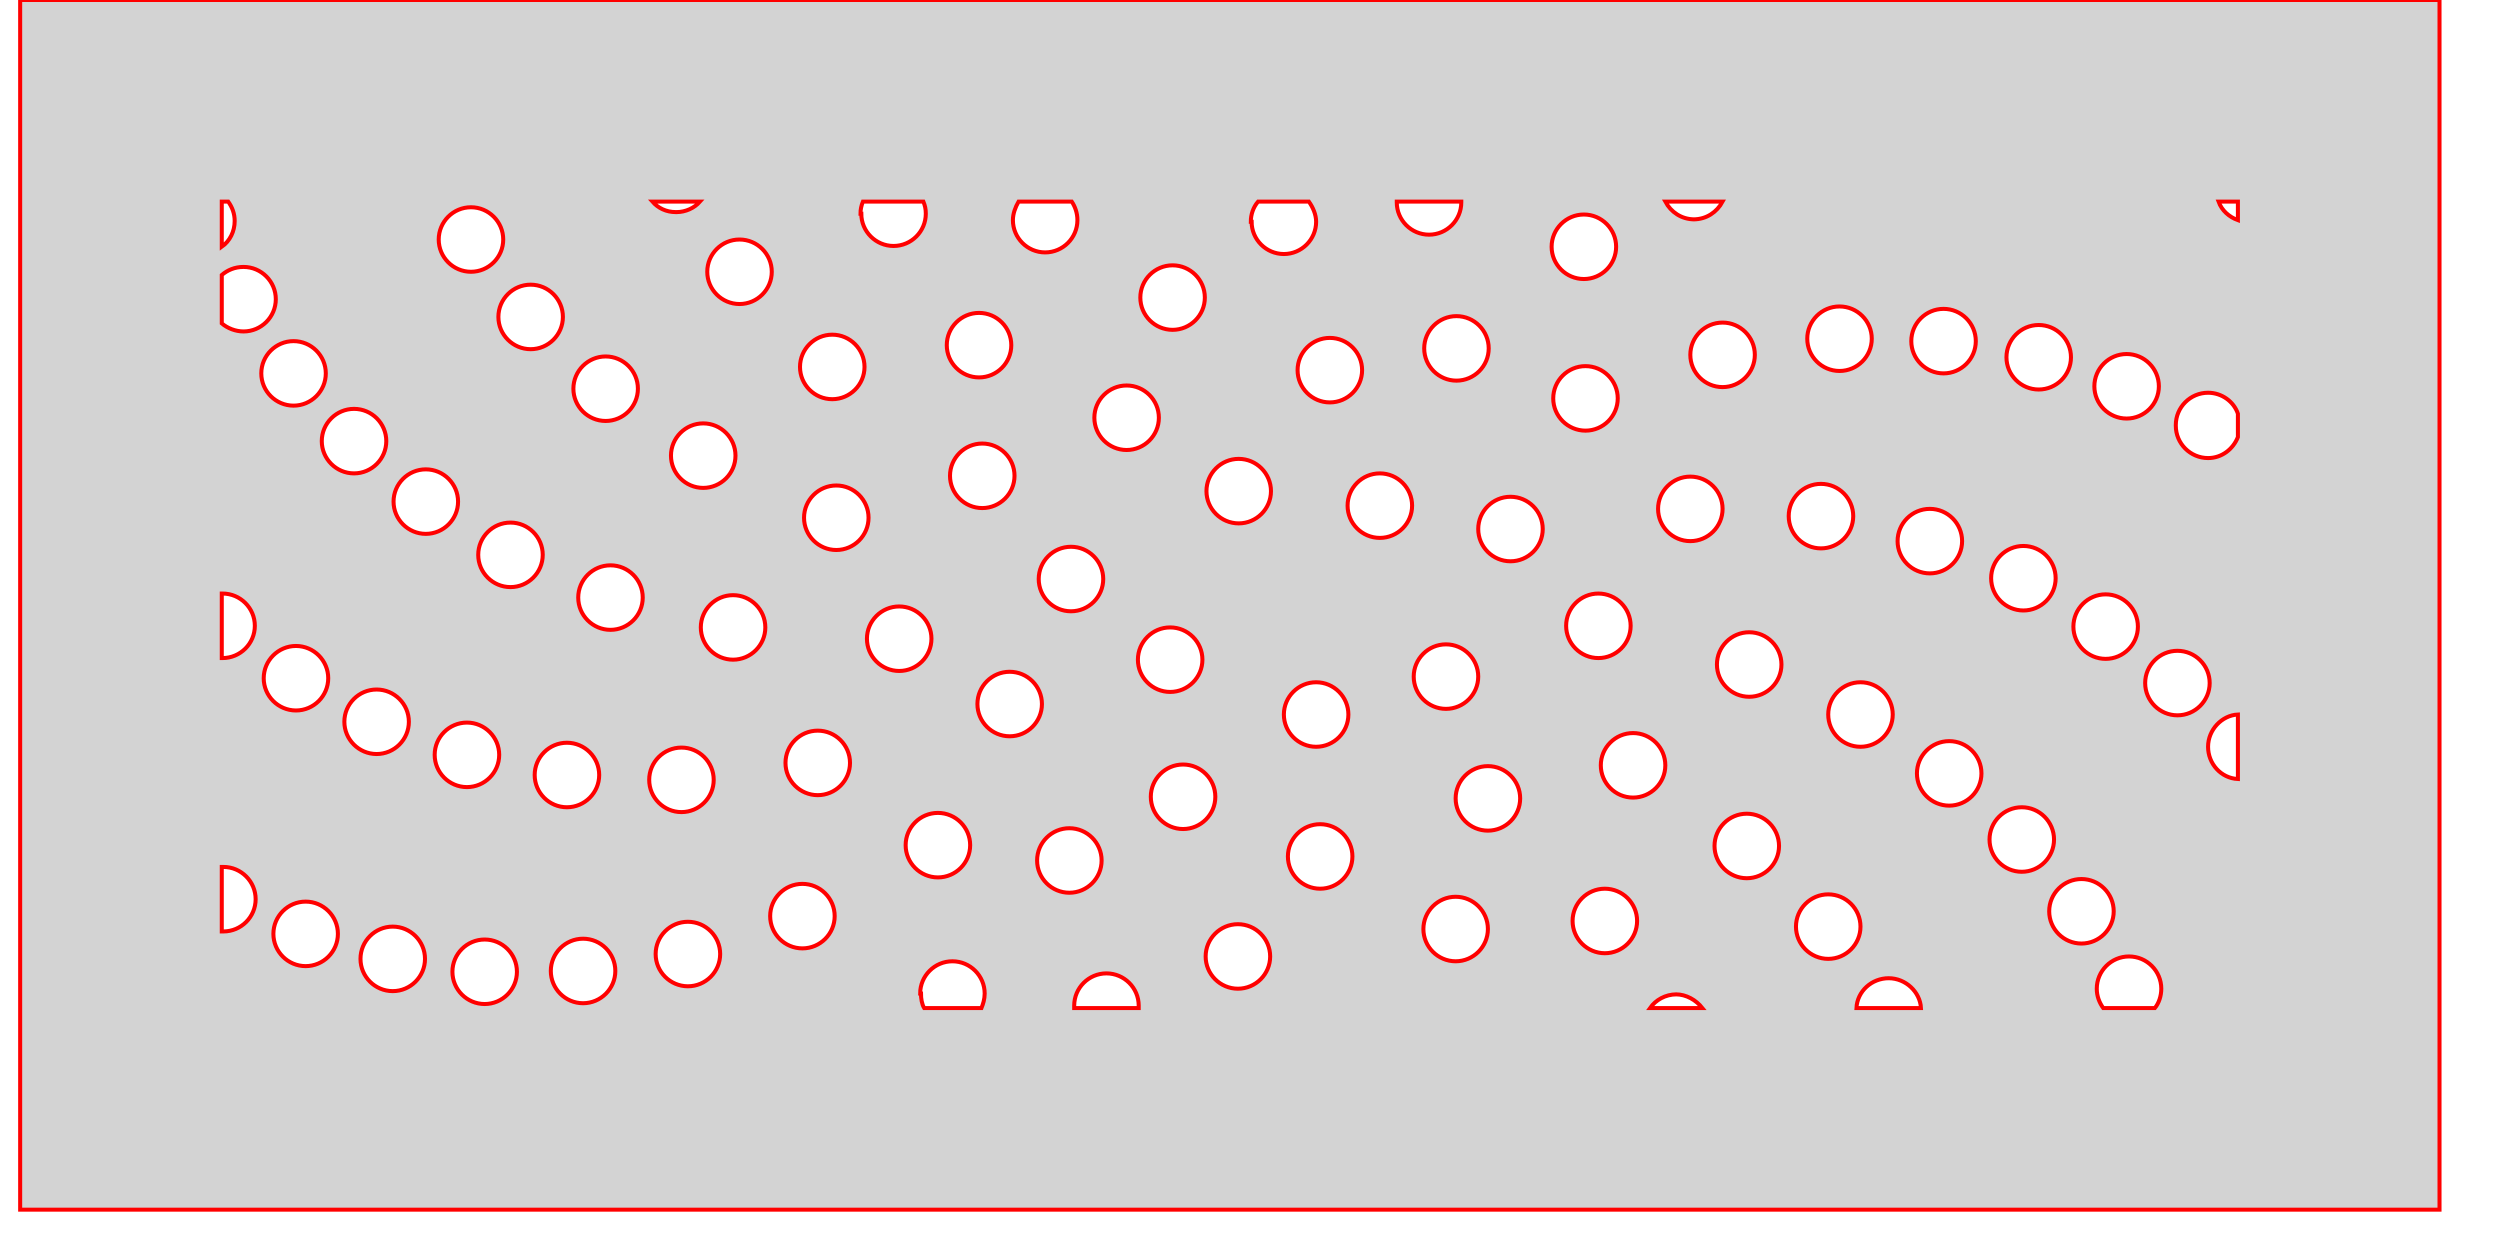
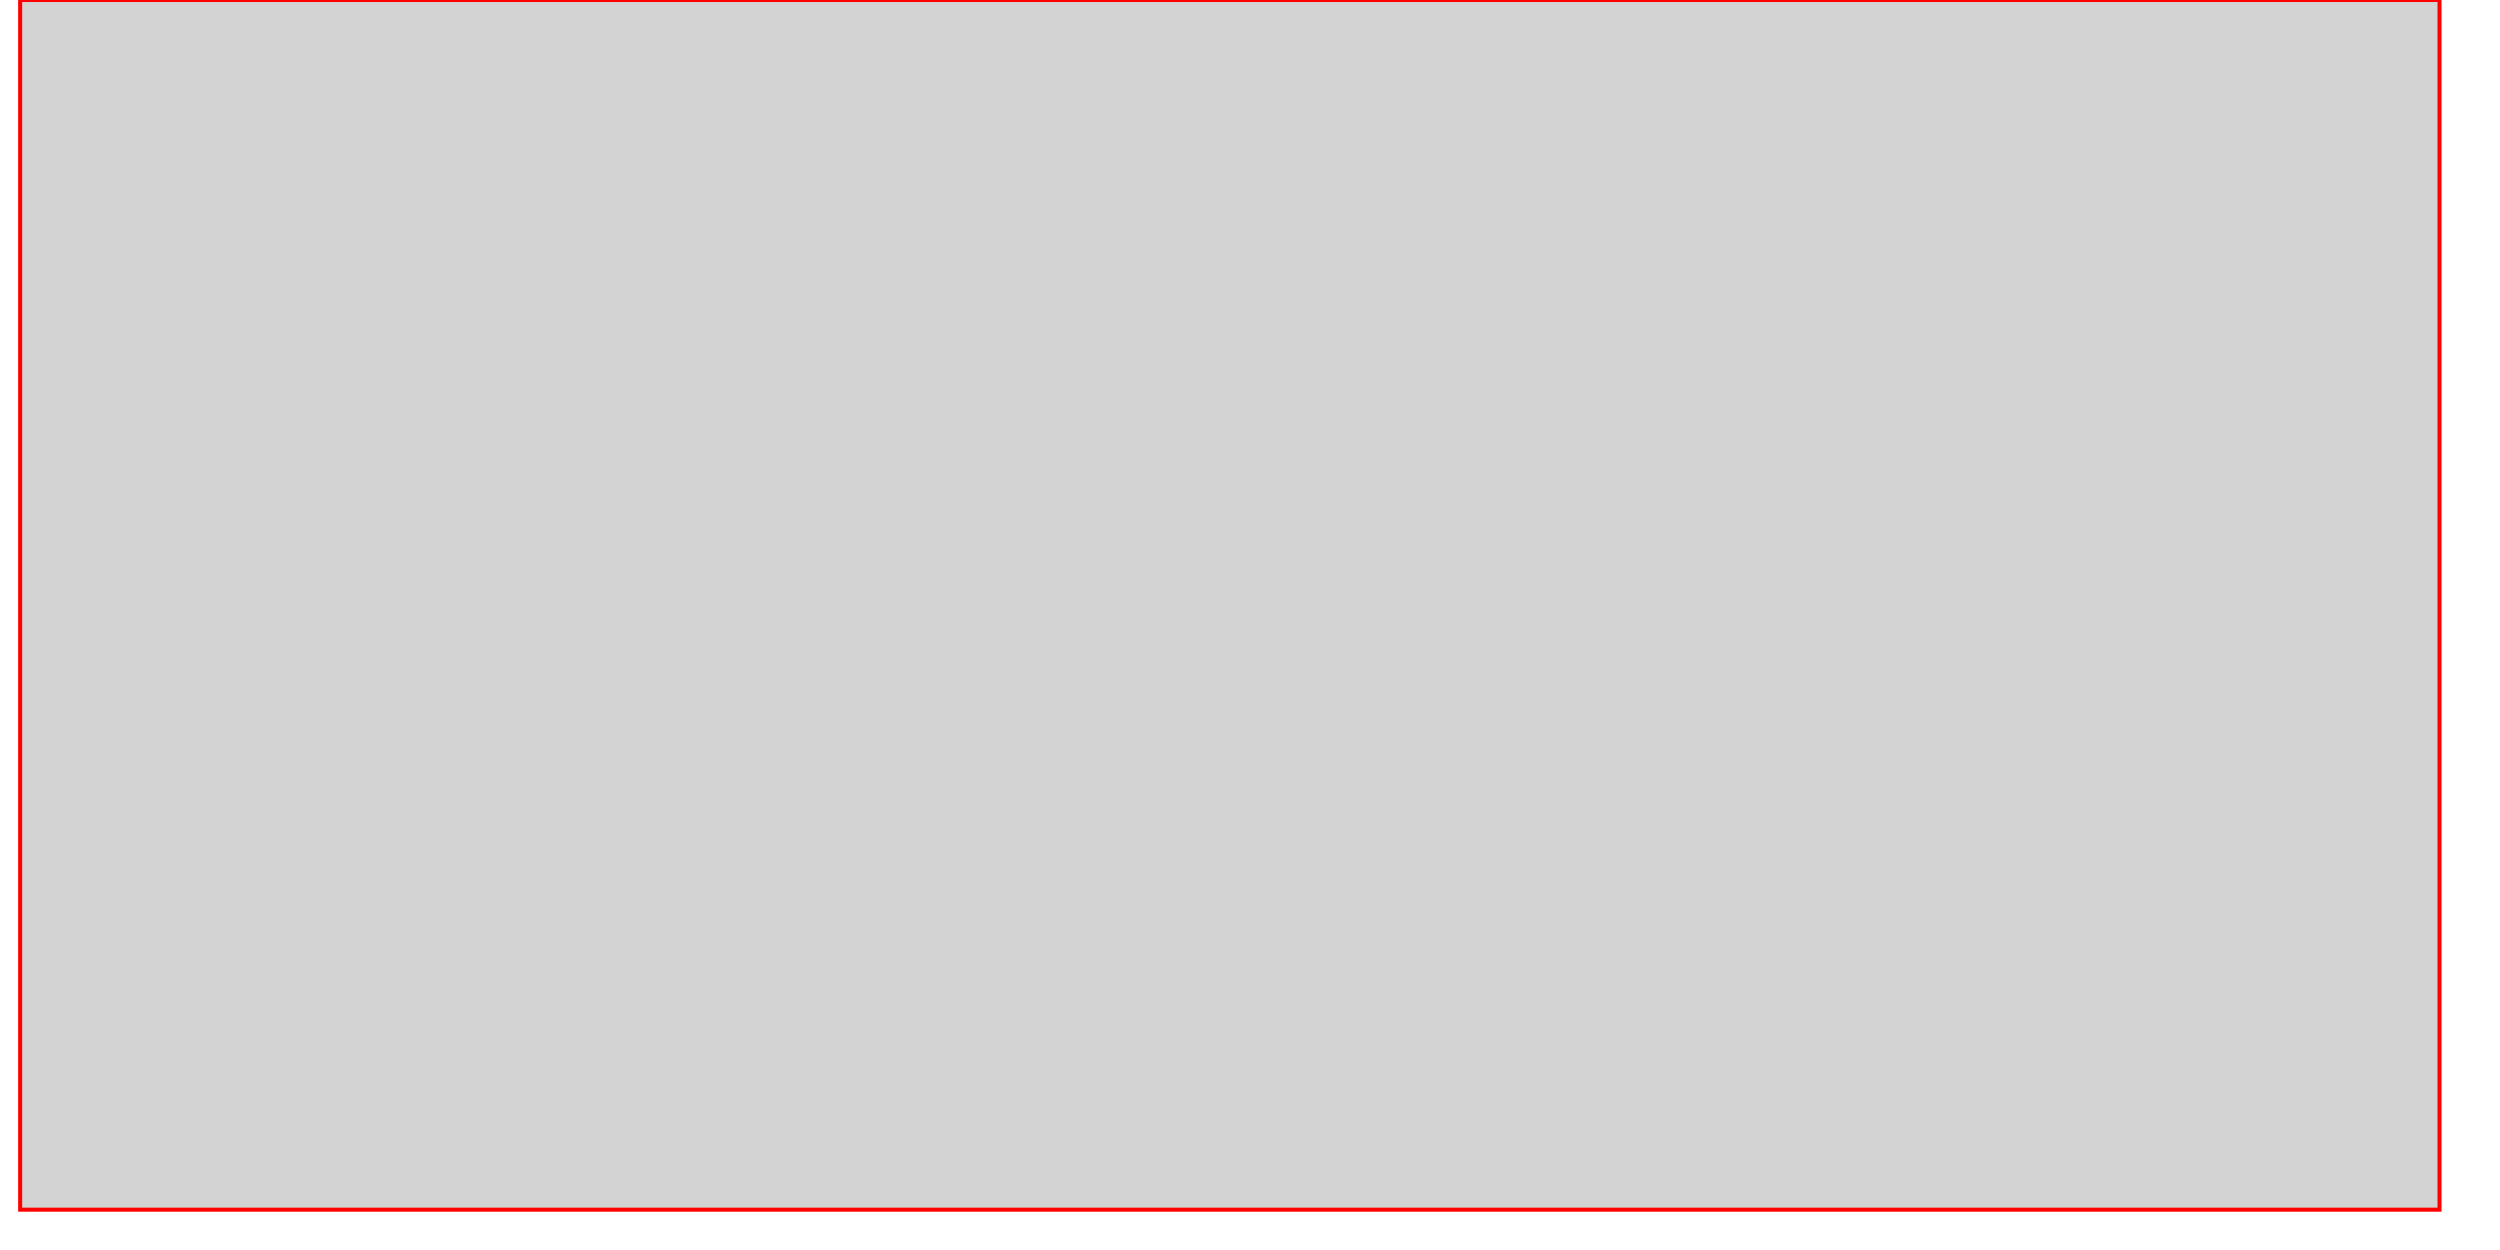
<svg xmlns="http://www.w3.org/2000/svg" version="1.1" width="3in" height="1.5in" viewBox="0 0 3.05 1.55">
  <g fill="none" fill-rule="none" stroke="none" stroke-width="none" stroke-linecap="butt" stroke-linejoin="miter" stroke-miterlimit="10" stroke-dasharray="" stroke-dashoffset="0" font-family="none" font-weight="none" font-size="none" text-anchor="none" style="mix-blend-mode: normal">
-     <path d="M0.25,1.25l0,-1l2.5,0v1z" fill="none" fill-rule="nonzero" stroke="none" stroke-width="1" />
-     <path d="M0,1.5v-1.5h3v1.5zM1.386,0.818c0,-0.022 0.018,-0.04 0.04,-0.04c0.022,0 0.04,0.018 0.04,0.04c0,0.022 -0.018,0.04 -0.04,0.04c-0.022,0 -0.04,-0.018 -0.04,-0.04zM1.471,0.609c0,-0.022 0.018,-0.04 0.04,-0.04c0.022,0 0.04,0.018 0.04,0.04c0,0.022 -0.018,0.04 -0.04,0.04c-0.022,0 -0.04,-0.018 -0.04,-0.04zM1.567,0.886c0,-0.022 0.018,-0.04 0.04,-0.04c0.022,0 0.04,0.018 0.04,0.04c0,0.022 -0.018,0.04 -0.04,0.04c-0.022,0 -0.04,-0.018 -0.04,-0.04zM1.263,0.718c0,-0.022 0.018,-0.04 0.04,-0.04c0.022,0 0.04,0.018 0.04,0.04c0,0.022 -0.018,0.04 -0.04,0.04c-0.022,0 -0.04,-0.018 -0.04,-0.04zM1.646,0.627c0,-0.022 0.018,-0.04 0.04,-0.04c0.022,0 0.04,0.018 0.04,0.04c0,0.022 -0.018,0.04 -0.04,0.04c-0.022,0 -0.04,-0.018 -0.04,-0.04zM1.402,0.988c0,-0.022 0.018,-0.04 0.04,-0.04c0.022,0 0.04,0.018 0.04,0.04c0,0.022 -0.018,0.04 -0.04,0.04c-0.022,0 -0.04,-0.018 -0.04,-0.04zM1.332,0.518c0,-0.022 0.018,-0.04 0.04,-0.04c0.022,0 0.04,0.018 0.04,0.04c0,0.022 -0.018,0.04 -0.04,0.04c-0.022,0 -0.04,-0.018 -0.04,-0.04zM1.728,0.839c0,-0.022 0.018,-0.04 0.04,-0.04c0.022,0 0.04,0.018 0.04,0.04c0,0.022 -0.018,0.04 -0.04,0.04c-0.022,0 -0.04,-0.018 -0.04,-0.04zM1.187,0.873c0,-0.022 0.018,-0.04 0.04,-0.04c0.022,0 0.04,0.018 0.04,0.04c0,0.022 -0.018,0.04 -0.04,0.04c-0.022,0 -0.04,-0.018 -0.04,-0.04zM1.584,0.459c0,-0.022 0.018,-0.04 0.04,-0.04c0.022,0 0.04,0.018 0.04,0.04c0,0.022 -0.018,0.04 -0.04,0.04c-0.022,0 -0.04,-0.018 -0.04,-0.04zM1.572,1.062c0,-0.022 0.018,-0.04 0.04,-0.04c0.022,0 0.04,0.018 0.04,0.04c0,0.022 -0.018,0.04 -0.04,0.04c-0.022,0 -0.04,-0.018 -0.04,-0.04zM1.153,0.59c0,-0.022 0.018,-0.04 0.04,-0.04c0.022,0 0.04,0.018 0.04,0.04c0,0.022 -0.018,0.04 -0.04,0.04c-0.022,0 -0.04,-0.018 -0.04,-0.04zM1.808,0.656c0,-0.022 0.018,-0.04 0.04,-0.04c0.022,0 0.04,0.018 0.04,0.04c0,0.022 -0.018,0.04 -0.04,0.04c-0.022,0 -0.04,-0.018 -0.04,-0.04zM1.261,1.067c0,-0.022 0.018,-0.04 0.04,-0.04c0.022,0 0.04,0.018 0.04,0.04c0,0.022 -0.018,0.04 -0.04,0.04c-0.022,0 -0.04,-0.018 -0.04,-0.04zM1.389,0.369c0,-0.022 0.018,-0.04 0.04,-0.04c0.022,0 0.04,0.018 0.04,0.04c0,0.022 -0.018,0.04 -0.04,0.04c-0.022,0 -0.04,-0.018 -0.04,-0.04zM1.78,0.99c0,-0.022 0.018,-0.04 0.04,-0.04c0.022,0 0.04,0.018 0.04,0.04c0,0.022 -0.018,0.04 -0.04,0.04c-0.022,0 -0.04,-0.018 -0.04,-0.04zM1.05,0.792c0,-0.022 0.018,-0.04 0.04,-0.04c0.022,0 0.04,0.018 0.04,0.04c0,0.022 -0.018,0.04 -0.04,0.04c-0.022,0 -0.04,-0.018 -0.04,-0.04zM1.741,0.432c0,-0.022 0.018,-0.04 0.04,-0.04c0.022,0 0.04,0.018 0.04,0.04c0,0.022 -0.018,0.04 -0.04,0.04c-0.022,0 -0.04,-0.018 -0.04,-0.04zM1.47,1.186c0,-0.022 0.018,-0.04 0.04,-0.04c0.022,0 0.04,0.018 0.04,0.04c0,0.022 -0.018,0.04 -0.04,0.04c-0.022,0 -0.04,-0.018 -0.04,-0.04zM1.149,0.428c0,-0.022 0.018,-0.04 0.04,-0.04c0.022,0 0.04,0.018 0.04,0.04c0,0.022 -0.018,0.04 -0.04,0.04c-0.022,0 -0.04,-0.018 -0.04,-0.04zM1.917,0.776c0,-0.022 0.018,-0.04 0.04,-0.04c0.022,0 0.04,0.018 0.04,0.04c0,0.022 -0.018,0.04 -0.04,0.04c-0.022,0 -0.04,-0.018 -0.04,-0.04zM1.098,1.048c0,-0.022 0.018,-0.04 0.04,-0.04c0.022,0 0.04,0.018 0.04,0.04c0,0.022 -0.018,0.04 -0.04,0.04c-0.022,0 -0.04,-0.018 -0.04,-0.04zM1.526,0.275c0,-0.009 0.003,-0.018 0.009,-0.025h0.063c0.005,0.007 0.009,0.016 0.009,0.025c0,0.022 -0.018,0.04 -0.04,0.04c-0.022,0 -0.04,-0.018 -0.04,-0.04zM1.74,1.152c0,-0.022 0.018,-0.04 0.04,-0.04c0.022,0 0.04,0.018 0.04,0.04c0,0.022 -0.018,0.04 -0.04,0.04c-0.022,0 -0.04,-0.018 -0.04,-0.04zM0.972,0.642c0,-0.022 0.018,-0.04 0.04,-0.04c0.022,0 0.04,0.018 0.04,0.04c0,0.022 -0.018,0.04 -0.04,0.04c-0.022,0 -0.04,-0.018 -0.04,-0.04zM1.901,0.494c0,-0.022 0.018,-0.04 0.04,-0.04c0.022,0 0.04,0.018 0.04,0.04c0,0.022 -0.018,0.04 -0.04,0.04c-0.022,0 -0.04,-0.018 -0.04,-0.04zM1.307,1.247c0,-0.022 0.018,-0.04 0.04,-0.04c0.022,0 0.04,0.018 0.04,0.04c0,0.001 -0,0.002 -0,0.003h-0.08c-0,-0.001 -0,-0.002 -0,-0.003zM1.231,0.273c0,-0.008 0.003,-0.016 0.007,-0.023l0.066,0c0.004,0.006 0.007,0.014 0.007,0.023c0,0.022 -0.018,0.04 -0.04,0.04c-0.022,0 -0.04,-0.018 -0.04,-0.04zM1.96,0.949c0,-0.022 0.018,-0.04 0.04,-0.04c0.022,0 0.04,0.018 0.04,0.04c0,0.022 -0.018,0.04 -0.04,0.04c-0.022,0 -0.04,-0.018 -0.04,-0.04zM0.949,0.946c0,-0.022 0.018,-0.04 0.04,-0.04c0.022,0 0.04,0.018 0.04,0.04c0,0.022 -0.018,0.04 -0.04,0.04c-0.022,0 -0.04,-0.018 -0.04,-0.04zM1.707,0.251c0,-0 0,-0.001 0,-0.001l0.08,0c0,0 0,0.001 0,0.001c0,0.022 -0.018,0.04 -0.04,0.04c-0.022,0 -0.04,-0.018 -0.04,-0.04zM0.967,0.455c0,-0.022 0.018,-0.04 0.04,-0.04c0.022,0 0.04,0.018 0.04,0.04c0,0.022 -0.018,0.04 -0.04,0.04c-0.022,0 -0.04,-0.018 -0.04,-0.04zM2.031,0.631c0,-0.022 0.018,-0.04 0.04,-0.04c0.022,0 0.04,0.018 0.04,0.04c0,0.022 -0.018,0.04 -0.04,0.04c-0.022,0 -0.04,-0.018 -0.04,-0.04zM1.116,1.232c0,-0.022 0.018,-0.04 0.04,-0.04c0.022,0 0.04,0.018 0.04,0.04c0,0.007 -0.002,0.013 -0.004,0.018h-0.071c-0.003,-0.005 -0.004,-0.012 -0.004,-0.018zM1.925,1.142c0,-0.022 0.018,-0.04 0.04,-0.04c0.022,0 0.04,0.018 0.04,0.04c0,0.022 -0.018,0.04 -0.04,0.04c-0.022,0 -0.04,-0.018 -0.04,-0.04zM0.844,0.778c0,-0.022 0.018,-0.04 0.04,-0.04c0.022,0 0.04,0.018 0.04,0.04c0,0.022 -0.018,0.04 -0.04,0.04c-0.022,0 -0.04,-0.018 -0.04,-0.04zM1.899,0.306c0,-0.022 0.018,-0.04 0.04,-0.04c0.022,0 0.04,0.018 0.04,0.04c0,0.022 -0.018,0.04 -0.04,0.04c-0.022,0 -0.04,-0.018 -0.04,-0.04zM1.042,0.265c0,-0.005 0.001,-0.01 0.003,-0.015h0.075c0.002,0.005 0.003,0.009 0.003,0.015c0,0.022 -0.018,0.04 -0.04,0.04c-0.022,0 -0.04,-0.018 -0.04,-0.04zM2.104,0.824c0,-0.022 0.018,-0.04 0.04,-0.04c0.022,0 0.04,0.018 0.04,0.04c0,0.022 -0.018,0.04 -0.04,0.04c-0.022,0 -0.04,-0.018 -0.04,-0.04zM0.93,1.136c0,-0.022 0.018,-0.04 0.04,-0.04c0.022,0 0.04,0.018 0.04,0.04c0,0.022 -0.018,0.04 -0.04,0.04c-0.022,0 -0.04,-0.018 -0.04,-0.04zM0.807,0.565c0,-0.022 0.018,-0.04 0.04,-0.04c0.022,0 0.04,0.018 0.04,0.04c0,0.022 -0.018,0.04 -0.04,0.04c-0.022,0 -0.04,-0.018 -0.04,-0.04zM2.071,0.44c0,-0.022 0.018,-0.04 0.04,-0.04c0.022,0 0.04,0.018 0.04,0.04c0,0.022 -0.018,0.04 -0.04,0.04c-0.022,0 -0.04,-0.018 -0.04,-0.04zM2.101,1.049c0,-0.022 0.018,-0.04 0.04,-0.04c0.022,0 0.04,0.018 0.04,0.04c0,0.022 -0.018,0.04 -0.04,0.04c-0.022,0 -0.04,-0.018 -0.04,-0.04zM0.78,0.967c0,-0.022 0.018,-0.04 0.04,-0.04c0.022,0 0.04,0.018 0.04,0.04c0,0.022 -0.018,0.04 -0.04,0.04c-0.022,0 -0.04,-0.018 -0.04,-0.04zM0.852,0.337c0,-0.022 0.018,-0.04 0.04,-0.04c0.022,0 0.04,0.018 0.04,0.04c0,0.022 -0.018,0.04 -0.04,0.04c-0.022,0 -0.04,-0.018 -0.04,-0.04zM2.193,0.64c0,-0.022 0.018,-0.04 0.04,-0.04c0.022,0 0.04,0.018 0.04,0.04c0,0.022 -0.018,0.04 -0.04,0.04c-0.022,0 -0.04,-0.018 -0.04,-0.04zM2.053,1.233c0.013,0 0.025,0.007 0.033,0.017h-0.065c0.007,-0.01 0.019,-0.017 0.033,-0.017zM0.692,0.741c0,-0.022 0.018,-0.04 0.04,-0.04c0.022,0 0.04,0.018 0.04,0.04c0,0.022 -0.018,0.04 -0.04,0.04c-0.022,0 -0.04,-0.018 -0.04,-0.04zM2.076,0.272c-0.016,0 -0.029,-0.009 -0.036,-0.022l0.071,0c-0.007,0.013 -0.02,0.022 -0.036,0.022zM2.242,0.886c0,-0.022 0.018,-0.04 0.04,-0.04c0.022,0 0.04,0.018 0.04,0.04c0,0.022 -0.018,0.04 -0.04,0.04c-0.022,0 -0.04,-0.018 -0.04,-0.04zM0.788,1.183c0,-0.022 0.018,-0.04 0.04,-0.04c0.022,0 0.04,0.018 0.04,0.04c0,0.022 -0.018,0.04 -0.04,0.04c-0.022,0 -0.04,-0.018 -0.04,-0.04zM0.686,0.482c0,-0.022 0.018,-0.04 0.04,-0.04c0.022,0 0.04,0.018 0.04,0.04c0,0.022 -0.018,0.04 -0.04,0.04c-0.022,0 -0.04,-0.018 -0.04,-0.04zM2.216,0.42c0,-0.022 0.018,-0.04 0.04,-0.04c0.022,0 0.04,0.018 0.04,0.04c0,0.022 -0.018,0.04 -0.04,0.04c-0.022,0 -0.04,-0.018 -0.04,-0.04zM2.202,1.149c0,-0.022 0.018,-0.04 0.04,-0.04c0.022,0 0.04,0.018 0.04,0.04c0,0.022 -0.018,0.04 -0.04,0.04c-0.022,0 -0.04,-0.018 -0.04,-0.04zM0.638,0.961c0,-0.022 0.018,-0.04 0.04,-0.04c0.022,0 0.04,0.018 0.04,0.04c0,0.022 -0.018,0.04 -0.04,0.04c-0.022,0 -0.04,-0.018 -0.04,-0.04zM0.813,0.263c-0.012,0 -0.022,-0.005 -0.029,-0.013l0.059,0c-0.007,0.008 -0.018,0.013 -0.029,0.013zM2.328,0.671c0,-0.022 0.018,-0.04 0.04,-0.04c0.022,0 0.04,0.018 0.04,0.04c0,0.022 -0.018,0.04 -0.04,0.04c-0.022,0 -0.04,-0.018 -0.04,-0.04zM0.568,0.688c0,-0.022 0.018,-0.04 0.04,-0.04c0.022,0 0.04,0.018 0.04,0.04c0,0.022 -0.018,0.04 -0.04,0.04c-0.022,0 -0.04,-0.018 -0.04,-0.04zM2.352,0.959c0,-0.022 0.018,-0.04 0.04,-0.04c0.022,0 0.04,0.018 0.04,0.04c0,0.022 -0.018,0.04 -0.04,0.04c-0.022,0 -0.04,-0.018 -0.04,-0.04zM0.658,1.204c0,-0.022 0.018,-0.04 0.04,-0.04c0.022,0 0.04,0.018 0.04,0.04c0,0.022 -0.018,0.04 -0.04,0.04c-0.022,0 -0.04,-0.018 -0.04,-0.04zM0.593,0.393c0,-0.022 0.018,-0.04 0.04,-0.04c0.022,0 0.04,0.018 0.04,0.04c0,0.022 -0.018,0.04 -0.04,0.04c-0.022,0 -0.04,-0.018 -0.04,-0.04zM2.345,0.423c0,-0.022 0.018,-0.04 0.04,-0.04c0.022,0 0.04,0.018 0.04,0.04c0,0.022 -0.018,0.04 -0.04,0.04c-0.022,0 -0.04,-0.018 -0.04,-0.04zM2.317,1.213c0.021,0 0.039,0.017 0.04,0.037l-0.08,0c0.001,-0.021 0.019,-0.037 0.04,-0.037zM0.514,0.936c0,-0.022 0.018,-0.04 0.04,-0.04c0.022,0 0.04,0.018 0.04,0.04c0,0.022 -0.018,0.04 -0.04,0.04c-0.022,0 -0.04,-0.018 -0.04,-0.04zM2.444,0.717c0,-0.022 0.018,-0.04 0.04,-0.04c0.022,0 0.04,0.018 0.04,0.04c0,0.022 -0.018,0.04 -0.04,0.04c-0.022,0 -0.04,-0.018 -0.04,-0.04zM0.463,0.622c0,-0.022 0.018,-0.04 0.04,-0.04c0.022,0 0.04,0.018 0.04,0.04c0,0.022 -0.018,0.04 -0.04,0.04c-0.022,0 -0.04,-0.018 -0.04,-0.04zM2.442,1.041c0,-0.022 0.018,-0.04 0.04,-0.04c0.022,0 0.04,0.018 0.04,0.04c0,0.022 -0.018,0.04 -0.04,0.04c-0.022,0 -0.04,-0.018 -0.04,-0.04zM0.536,1.205c0,-0.022 0.018,-0.04 0.04,-0.04c0.022,0 0.04,0.018 0.04,0.04c0,0.022 -0.018,0.04 -0.04,0.04c-0.022,0 -0.04,-0.018 -0.04,-0.04zM0.519,0.297c0,-0.022 0.018,-0.04 0.04,-0.04c0.022,0 0.04,0.018 0.04,0.04c0,0.022 -0.018,0.04 -0.04,0.04c-0.022,0 -0.04,-0.018 -0.04,-0.04zM2.463,0.443c0,-0.022 0.018,-0.04 0.04,-0.04c0.022,0 0.04,0.018 0.04,0.04c0,0.022 -0.018,0.04 -0.04,0.04c-0.022,0 -0.04,-0.018 -0.04,-0.04zM0.402,0.895c0,-0.022 0.018,-0.04 0.04,-0.04c0.022,0 0.04,0.018 0.04,0.04c0,0.022 -0.018,0.04 -0.04,0.04c-0.022,0 -0.04,-0.018 -0.04,-0.04zM2.546,0.777c0,-0.022 0.018,-0.04 0.04,-0.04c0.022,0 0.04,0.018 0.04,0.04c0,0.022 -0.018,0.04 -0.04,0.04c-0.022,0 -0.04,-0.018 -0.04,-0.04zM0.374,0.547c0,-0.022 0.018,-0.04 0.04,-0.04c0.022,0 0.04,0.018 0.04,0.04c0,0.022 -0.018,0.04 -0.04,0.04c-0.022,0 -0.04,-0.018 -0.04,-0.04zM2.516,1.13c0,-0.022 0.018,-0.04 0.04,-0.04c0.022,0 0.04,0.018 0.04,0.04c0,0.022 -0.018,0.04 -0.04,0.04c-0.022,0 -0.04,-0.018 -0.04,-0.04zM0.422,1.189c0,-0.022 0.018,-0.04 0.04,-0.04c0.022,0 0.04,0.018 0.04,0.04c0,0.022 -0.018,0.04 -0.04,0.04c-0.022,0 -0.04,-0.018 -0.04,-0.04zM2.572,0.479c0,-0.022 0.018,-0.04 0.04,-0.04c0.022,0 0.04,0.018 0.04,0.04c0,0.022 -0.018,0.04 -0.04,0.04c-0.022,0 -0.04,-0.018 -0.04,-0.04zM0.302,0.841c0,-0.022 0.018,-0.04 0.04,-0.04c0.022,0 0.04,0.018 0.04,0.04c0,0.022 -0.018,0.04 -0.04,0.04c-0.022,0 -0.04,-0.018 -0.04,-0.04zM2.635,0.847c0,-0.022 0.018,-0.04 0.04,-0.04c0.022,0 0.04,0.018 0.04,0.04c0,0.022 -0.018,0.04 -0.04,0.04c-0.022,0 -0.04,-0.018 -0.04,-0.04zM0.299,0.463c0,-0.022 0.018,-0.04 0.04,-0.04c0.022,0 0.04,0.018 0.04,0.04c0,0.022 -0.018,0.04 -0.04,0.04c-0.022,0 -0.04,-0.018 -0.04,-0.04zM2.575,1.226c0,-0.022 0.018,-0.04 0.04,-0.04c0.022,0 0.04,0.018 0.04,0.04c0,0.009 -0.003,0.018 -0.008,0.024h-0.064c-0.005,-0.007 -0.008,-0.015 -0.008,-0.024zM0.314,1.158c0,-0.022 0.018,-0.04 0.04,-0.04c0.022,0 0.04,0.018 0.04,0.04c0,0.022 -0.018,0.04 -0.04,0.04c-0.022,0 -0.04,-0.018 -0.04,-0.04zM2.673,0.527c0,-0.022 0.018,-0.04 0.04,-0.04c0.017,0 0.032,0.011 0.037,0.026v0.029c-0.006,0.015 -0.02,0.026 -0.037,0.026c-0.022,0 -0.04,-0.018 -0.04,-0.04zM0.251,0.736c0.022,0 0.04,0.018 0.04,0.04c0,0.022 -0.018,0.04 -0.04,0.04c-0,0 -0.001,-0 -0.001,-0v-0.08c0,-0 0.001,-0 0.001,-0zM2.713,0.926c0,-0.021 0.017,-0.039 0.037,-0.04l0,0.08c-0.021,-0.001 -0.037,-0.019 -0.037,-0.04zM0.277,0.331c0.022,0 0.04,0.018 0.04,0.04c0,0.022 -0.018,0.04 -0.04,0.04c-0.01,0 -0.02,-0.004 -0.027,-0.01l0,-0.06c0.007,-0.006 0.016,-0.01 0.027,-0.01zM0.252,1.075c0.022,0 0.04,0.018 0.04,0.04c0,0.022 -0.018,0.04 -0.04,0.04c-0.001,0 -0.002,-0 -0.002,-0v-0.08c0.001,-0 0.002,-0 0.002,-0zM0.266,0.274c0,0.013 -0.006,0.025 -0.016,0.032v-0.056h0.008c0.005,0.007 0.008,0.015 0.008,0.024zM2.75,0.25l0,0.023c-0.011,-0.004 -0.02,-0.012 -0.024,-0.023z" fill="#d3d3d3" fill-rule="evenodd" stroke="#ff0000" stroke-width="0.005" />
+     <path d="M0.2,1.3l0,-1.1l2.6,0l0,1.1z" fill="none" fill-rule="nonzero" stroke="none" stroke-width="1" />
+     <path d="M0,1.5v-1.5h3v1.5z" fill="#d3d3d3" fill-rule="evenodd" stroke="#ff0000" stroke-width="0.005" />
  </g>
</svg>
